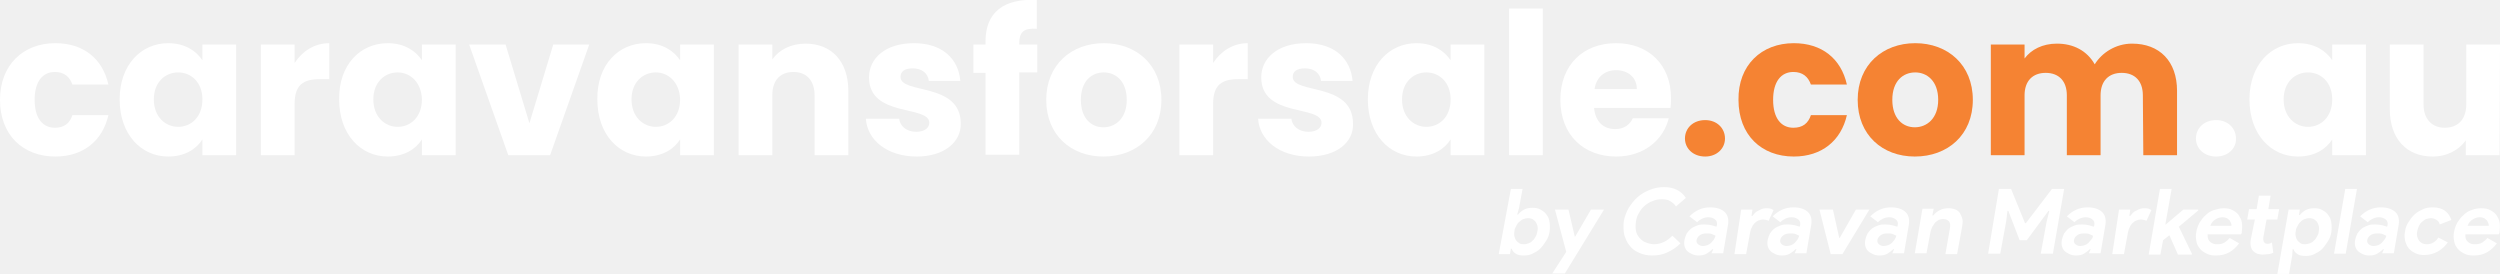
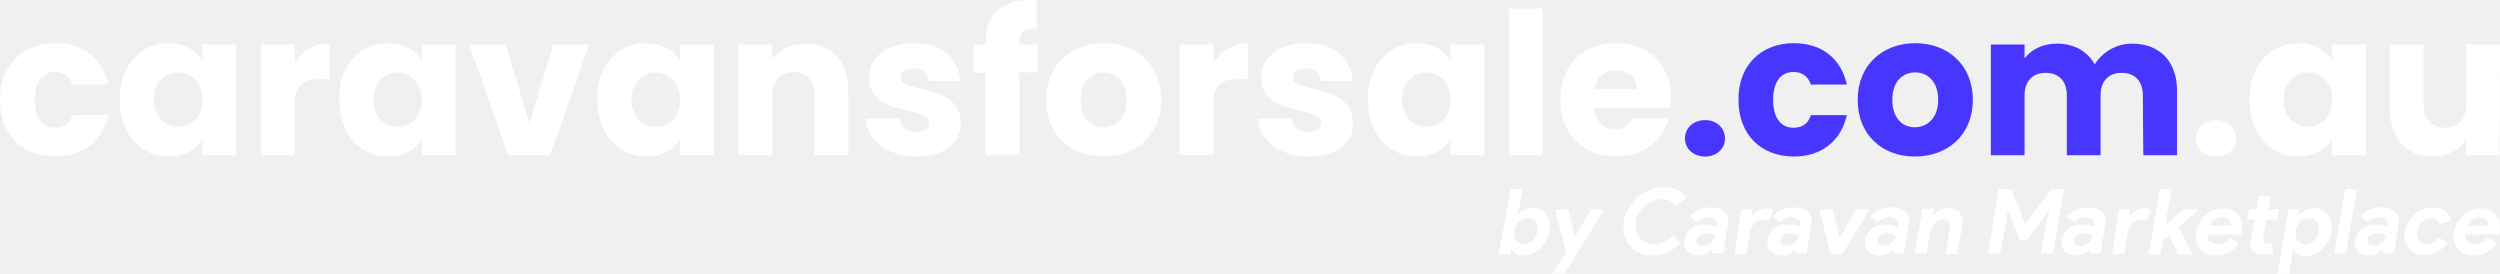
<svg xmlns="http://www.w3.org/2000/svg" version="1.1" id="Layer_1" x="0px" y="0px" viewBox="-742 82.6 555.8 60.8" style="enable-background:new -742 82.6 555.8 60.8;" xml:space="preserve">
  <style type="text/css">
	.st0{fill:#FFFFFF;}
- 	.st1{fill:#F58333;}
+ 	.st1{fill:#4736FE;}
</style>
  <g id="XMLID_16_">
    <path id="XMLID_17_" class="st0" d="M-729.7,92.2c6.2,0,10.5,3.4,11.8,9.2h-8c-0.6-1.7-1.8-2.8-3.9-2.8c-2.7,0-4.5,2.1-4.5,6.2   c0,4.1,1.8,6.2,4.5,6.2c2.1,0,3.3-1,3.9-2.8h8c-1.3,5.7-5.6,9.2-11.8,9.2c-7.2,0-12.3-4.8-12.3-12.6   C-742,97.1-736.9,92.2-729.7,92.2z" />
    <path id="XMLID_19_" class="st0" d="M-704.6,92.2c3.7,0,6.2,1.7,7.6,3.8v-3.5h7.5v24.6h-7.5v-3.5c-1.4,2.2-4,3.8-7.6,3.8   c-6,0-10.8-4.9-10.8-12.7C-715.4,97-710.6,92.2-704.6,92.2z M-702.4,98.7c-2.8,0-5.4,2.1-5.4,6c0,3.9,2.6,6.1,5.4,6.1   c2.9,0,5.4-2.2,5.4-6.1C-697,100.9-699.5,98.7-702.4,98.7z" />
    <path id="XMLID_22_" class="st0" d="M-676.5,117.1h-7.5V92.5h7.5v4.1c1.7-2.6,4.4-4.4,7.7-4.4v8h-2.1c-3.6,0-5.6,1.2-5.6,5.5V117.1   z" />
    <path id="XMLID_24_" class="st0" d="M-655.8,92.2c3.7,0,6.2,1.7,7.6,3.8v-3.5h7.5v24.6h-7.5v-3.5c-1.4,2.2-4,3.8-7.6,3.8   c-6,0-10.8-4.9-10.8-12.7C-666.7,97-661.9,92.2-655.8,92.2z M-653.6,98.7c-2.8,0-5.4,2.1-5.4,6c0,3.9,2.6,6.1,5.4,6.1   c2.9,0,5.4-2.2,5.4-6.1C-648.3,100.9-650.8,98.7-653.6,98.7z" />
    <path id="XMLID_27_" class="st0" d="M-629.6,92.5l5.3,17.5l5.3-17.5h8l-8.7,24.6h-9.3l-8.7-24.6H-629.6z" />
    <path id="XMLID_29_" class="st0" d="M-598.4,92.2c3.7,0,6.2,1.7,7.6,3.8v-3.5h7.5v24.6h-7.5v-3.5c-1.4,2.2-4,3.8-7.6,3.8   c-6,0-10.8-4.9-10.8-12.7C-609.3,97-604.5,92.2-598.4,92.2z M-596.2,98.7c-2.8,0-5.4,2.1-5.4,6c0,3.9,2.6,6.1,5.4,6.1   c2.9,0,5.4-2.2,5.4-6.1C-590.9,100.9-593.4,98.7-596.2,98.7z" />
    <path id="XMLID_32_" class="st0" d="M-560.9,103.8c0-3.3-1.8-5.2-4.7-5.2c-2.9,0-4.7,1.8-4.7,5.2v13.3h-7.5V92.5h7.5v3.3   c1.5-2.1,4.1-3.5,7.4-3.5c5.7,0,9.5,3.9,9.5,10.5v14.3h-7.5V103.8z" />
    <path id="XMLID_34_" class="st0" d="M-538.2,117.4c-6.6,0-11-3.7-11.3-8.4h7.4c0.2,1.7,1.7,2.9,3.8,2.9c1.9,0,2.9-0.9,2.9-2   c0-4-13.4-1.1-13.4-10.1c0-4.2,3.6-7.6,10-7.6c6.3,0,9.9,3.5,10.3,8.4h-7c-0.2-1.7-1.5-2.8-3.6-2.8c-1.8,0-2.7,0.7-2.7,1.9   c0,3.9,13.3,1.1,13.4,10.3C-528.3,114.2-532.1,117.4-538.2,117.4z" />
    <path id="XMLID_36_" class="st0" d="M-522.9,98.8h-2.7v-6.3h2.7v-0.7c0-6.4,4-9.6,11.4-9.2V89c-2.9-0.2-3.9,0.7-3.9,3.3v0.2h4v6.2   h-4V117h-7.5V98.8z" />
    <path id="XMLID_38_" class="st0" d="M-496.7,117.4c-7.2,0-12.7-4.8-12.7-12.6s5.6-12.6,12.8-12.6c7.2,0,12.8,4.8,12.8,12.6   S-489.4,117.4-496.7,117.4z M-496.7,110.9c2.7,0,5.2-2,5.2-6.1c0-4.2-2.5-6.1-5.1-6.1c-2.7,0-5.1,1.9-5.1,6.1   C-501.7,108.9-499.4,110.9-496.7,110.9z" />
    <path id="XMLID_41_" class="st0" d="M-472.3,117.1h-7.5V92.5h7.5v4.1c1.7-2.6,4.4-4.4,7.7-4.4v8h-2.1c-3.6,0-5.6,1.2-5.6,5.5V117.1   z" />
    <path id="XMLID_43_" class="st0" d="M-451,117.4c-6.6,0-11-3.7-11.3-8.4h7.4c0.2,1.7,1.7,2.9,3.8,2.9c1.9,0,2.9-0.9,2.9-2   c0-4-13.4-1.1-13.4-10.1c0-4.2,3.6-7.6,10-7.6c6.3,0,9.9,3.5,10.3,8.4h-7c-0.2-1.7-1.5-2.8-3.6-2.8c-1.8,0-2.7,0.7-2.7,1.9   c0,3.9,13.3,1.1,13.4,10.3C-441,114.2-444.8,117.4-451,117.4z" />
    <path id="XMLID_45_" class="st0" d="M-427.1,92.2c3.7,0,6.2,1.7,7.6,3.8v-3.5h7.5v24.6h-7.5v-3.5c-1.4,2.2-4,3.8-7.6,3.8   c-6,0-10.8-4.9-10.8-12.7C-437.9,97-433.1,92.2-427.1,92.2z M-424.9,98.7c-2.8,0-5.4,2.1-5.4,6c0,3.9,2.6,6.1,5.4,6.1   c2.9,0,5.4-2.2,5.4-6.1C-419.5,100.9-422,98.7-424.9,98.7z" />
    <path id="XMLID_48_" class="st0" d="M-406.5,84.5h7.5v32.6h-7.5V84.5z" />
    <path id="XMLID_50_" class="st0" d="M-382.7,117.4c-7.2,0-12.4-4.8-12.4-12.6s5.1-12.6,12.4-12.6c7.2,0,12.2,4.8,12.2,12.2   c0,0.7,0,1.5-0.1,2.2h-17c0.3,3.2,2.2,4.7,4.7,4.7c2.1,0,3.3-1.1,3.9-2.4h8C-372.2,113.7-376.5,117.4-382.7,117.4z M-387.5,102.4   h9.4c0-2.7-2.1-4.2-4.6-4.2S-387.1,99.7-387.5,102.4z" />
    <path id="XMLID_53_" class="st1" d="M-362.9,117.4c-2.7,0-4.5-1.8-4.5-4c0-2.3,1.8-4.1,4.5-4.1c2.6,0,4.4,1.8,4.4,4.1   C-358.5,115.6-360.3,117.4-362.9,117.4z" />
    <path id="XMLID_55_" class="st1" d="M-343.2,92.2c6.2,0,10.5,3.4,11.8,9.2h-8c-0.6-1.7-1.8-2.8-3.9-2.8c-2.7,0-4.5,2.1-4.5,6.2   c0,4.1,1.8,6.2,4.5,6.2c2.1,0,3.3-1,3.9-2.8h8c-1.3,5.7-5.6,9.2-11.8,9.2c-7.2,0-12.3-4.8-12.3-12.6   C-355.6,97.1-350.4,92.2-343.2,92.2z" />
    <path id="XMLID_57_" class="st1" d="M-316.3,117.4c-7.2,0-12.7-4.8-12.7-12.6s5.6-12.6,12.8-12.6c7.2,0,12.8,4.8,12.8,12.6   S-309,117.4-316.3,117.4z M-316.3,110.9c2.7,0,5.2-2,5.2-6.1c0-4.2-2.5-6.1-5.1-6.1c-2.7,0-5.1,1.9-5.1,6.1   C-321.3,108.9-319,110.9-316.3,110.9z" />
    <path id="XMLID_60_" class="st1" d="M-265.6,103.8c0-3.2-1.8-5-4.7-5s-4.7,1.8-4.7,5v13.3h-7.5v-13.3c0-3.2-1.8-5-4.7-5   s-4.7,1.8-4.7,5v13.3h-7.5V92.5h7.5v3.1c1.5-2,4-3.3,7.2-3.3c3.7,0,6.7,1.6,8.4,4.6c1.6-2.6,4.7-4.6,8.3-4.6c6.1,0,10,3.9,10,10.5   v14.3h-7.5L-265.6,103.8L-265.6,103.8z" />
    <path id="XMLID_62_" class="st0" d="M-249.3,117.4c-2.7,0-4.5-1.8-4.5-4c0-2.3,1.8-4.1,4.5-4.1c2.6,0,4.4,1.8,4.4,4.1   C-244.8,115.6-246.7,117.4-249.3,117.4z" />
    <path id="XMLID_64_" class="st0" d="M-231.1,92.2c3.7,0,6.2,1.7,7.6,3.8v-3.5h7.5v24.6h-7.5v-3.5c-1.4,2.2-4,3.8-7.6,3.8   c-6,0-10.8-4.9-10.8-12.7C-241.9,97-237.1,92.2-231.1,92.2z M-228.9,98.7c-2.8,0-5.4,2.1-5.4,6c0,3.9,2.6,6.1,5.4,6.1   c2.9,0,5.4-2.2,5.4-6.1C-223.5,100.9-226,98.7-228.9,98.7z" />
    <path id="XMLID_67_" class="st0" d="M-186.3,117.1h-7.5v-3.3c-1.5,2.1-4.1,3.6-7.4,3.6c-5.7,0-9.5-3.9-9.5-10.5V92.5h7.5v13.3   c0,3.3,1.9,5.2,4.7,5.2c2.9,0,4.8-1.8,4.8-5.2V92.5h7.5L-186.3,117.1L-186.3,117.1z" />
  </g>
  <g>
    <path class="st0" d="M-406.1,124.6h2.6l-0.8,4.3l-0.4,1.4h0.2c0.3-0.4,0.8-0.8,1.3-1.1c0.6-0.3,1.2-0.4,2-0.4   c0.6,0,1.2,0.1,1.7,0.4c0.5,0.3,1,0.6,1.3,1.1c0.4,0.5,0.6,1,0.7,1.7c0.1,0.6,0.1,1.4,0,2.1c-0.1,0.8-0.4,1.5-0.8,2.1   c-0.4,0.6-0.8,1.2-1.3,1.7c-0.5,0.5-1.1,0.8-1.7,1.1c-0.6,0.3-1.2,0.4-1.9,0.4c-0.8,0-1.4-0.1-1.8-0.4c-0.5-0.3-0.8-0.7-0.9-1.1   h-0.2l-0.2,1.2h-2.5L-406.1,124.6z M-403.2,136.9c0.4,0,0.7-0.1,1-0.2c0.3-0.1,0.7-0.3,0.9-0.6c0.3-0.2,0.5-0.5,0.7-0.9   c0.2-0.3,0.3-0.7,0.4-1.2c0.1-0.4,0.1-0.8,0-1.2c-0.1-0.3-0.2-0.6-0.4-0.9c-0.2-0.2-0.4-0.4-0.7-0.6c-0.3-0.1-0.6-0.2-1-0.2   c-0.3,0-0.7,0.1-1,0.2c-0.3,0.1-0.6,0.3-0.9,0.6c-0.3,0.2-0.5,0.5-0.7,0.9c-0.2,0.4-0.4,0.7-0.4,1.2c-0.1,0.4-0.1,0.8,0,1.2   c0.1,0.4,0.2,0.6,0.4,0.9c0.2,0.2,0.4,0.4,0.7,0.6C-403.8,136.9-403.5,136.9-403.2,136.9z" />
    <path class="st0" d="M-393.8,138.6l-2.5-9.4h3l1.4,6h0.1l3.5-6h2.9l-8.7,14.2h-2.8L-393.8,138.6z" />
    <path class="st0" d="M-368.4,136.7c-0.9,0.9-1.8,1.5-2.9,2c-1,0.5-2.2,0.7-3.4,0.7c-1.1,0-2-0.2-2.9-0.6c-0.9-0.4-1.6-0.9-2.1-1.6   c-0.6-0.7-0.9-1.5-1.2-2.4c-0.2-0.9-0.2-1.9-0.1-3c0.2-1.1,0.6-2.1,1.1-3c0.6-0.9,1.2-1.7,2-2.4c0.8-0.7,1.7-1.2,2.7-1.6   c1-0.4,2-0.6,3.1-0.6c1.2,0,2.1,0.2,2.9,0.6c0.8,0.4,1.5,1,2,1.8l-2.2,1.9c-0.3-0.5-0.8-0.9-1.3-1.2c-0.5-0.3-1.1-0.4-1.9-0.4   c-0.7,0-1.3,0.1-2,0.4c-0.6,0.2-1.2,0.6-1.7,1s-0.9,0.9-1.3,1.6c-0.4,0.6-0.6,1.3-0.7,2c-0.1,0.8-0.1,1.4,0,2   c0.1,0.6,0.4,1.1,0.8,1.6c0.4,0.4,0.8,0.8,1.4,1c0.5,0.2,1.2,0.4,1.8,0.4c0.8,0,1.6-0.2,2.2-0.5c0.7-0.3,1.3-0.8,1.9-1.4   L-368.4,136.7z" />
    <path class="st0" d="M-361.1,138h-0.2c-0.4,0.4-0.8,0.7-1.3,1c-0.5,0.3-1.1,0.4-1.8,0.4c-0.5,0-1-0.1-1.4-0.3   c-0.4-0.2-0.8-0.4-1.1-0.7c-0.3-0.3-0.5-0.7-0.6-1.1s-0.1-0.9,0-1.4c0.1-0.5,0.3-1,0.5-1.4c0.3-0.4,0.6-0.8,1-1.1   c0.4-0.3,0.9-0.5,1.4-0.7s1.1-0.2,1.6-0.2c0.6,0,1.2,0.1,1.6,0.2c0.4,0.1,0.7,0.2,1,0.3l0.1-0.3c0.1-0.5,0-1-0.4-1.3   c-0.4-0.3-0.8-0.5-1.5-0.5c-0.9,0-1.8,0.4-2.5,1.1l-1.7-1.3c1.3-1.3,2.8-2,4.6-2c1.5,0,2.6,0.4,3.3,1.1c0.7,0.7,0.9,1.8,0.6,3.2   l-1,5.9h-2.6L-361.1,138z M-360.6,135c-0.3-0.1-0.6-0.3-0.9-0.4c-0.3-0.1-0.7-0.1-1.1-0.1c-0.6,0-1.1,0.1-1.5,0.4s-0.6,0.6-0.7,1   c-0.1,0.4,0,0.7,0.3,1c0.3,0.2,0.6,0.4,1.1,0.4c0.3,0,0.7-0.1,1-0.2c0.3-0.1,0.6-0.3,0.8-0.5c0.2-0.2,0.4-0.5,0.6-0.7   C-360.8,135.6-360.7,135.3-360.6,135z" />
    <path class="st0" d="M-354.9,129.2h2.5l-0.2,1.4h0.2c0.2-0.2,0.4-0.5,0.6-0.7s0.5-0.4,0.8-0.5c0.3-0.2,0.6-0.3,0.9-0.4   c0.3-0.1,0.6-0.1,0.9-0.1c0.3,0,0.6,0,0.9,0.1c0.2,0.1,0.4,0.2,0.6,0.3l-1.1,2.4c-0.1-0.1-0.3-0.1-0.5-0.2c-0.2,0-0.4-0.1-0.7-0.1   c-0.4,0-0.7,0.1-1,0.2c-0.3,0.1-0.6,0.3-0.9,0.6c-0.3,0.3-0.5,0.6-0.6,0.9c-0.2,0.3-0.3,0.7-0.4,1.1l-0.9,4.9h-2.6L-354.9,129.2z" />
    <path class="st0" d="M-342.6,138h-0.2c-0.4,0.4-0.8,0.7-1.3,1c-0.5,0.3-1.1,0.4-1.8,0.4c-0.5,0-1-0.1-1.4-0.3   c-0.4-0.2-0.8-0.4-1.1-0.7c-0.3-0.3-0.5-0.7-0.6-1.1s-0.1-0.9,0-1.4c0.1-0.5,0.3-1,0.5-1.4c0.3-0.4,0.6-0.8,1-1.1   c0.4-0.3,0.9-0.5,1.4-0.7c0.5-0.2,1.1-0.2,1.6-0.2c0.6,0,1.2,0.1,1.6,0.2c0.4,0.1,0.7,0.2,1,0.3l0.1-0.3c0.1-0.5,0-1-0.4-1.3   c-0.4-0.3-0.8-0.5-1.5-0.5c-0.9,0-1.8,0.4-2.5,1.1l-1.7-1.3c1.3-1.3,2.8-2,4.6-2c1.5,0,2.6,0.4,3.3,1.1c0.7,0.7,0.9,1.8,0.6,3.2   l-1,5.9h-2.6L-342.6,138z M-342,135c-0.3-0.1-0.6-0.3-0.9-0.4c-0.3-0.1-0.7-0.1-1.1-0.1c-0.6,0-1.1,0.1-1.5,0.4s-0.6,0.6-0.7,1   s0,0.7,0.3,1c0.3,0.2,0.6,0.4,1.1,0.4c0.3,0,0.7-0.1,1-0.2c0.3-0.1,0.6-0.3,0.8-0.5c0.2-0.2,0.4-0.5,0.6-0.7   C-342.2,135.6-342.1,135.3-342,135z" />
    <path class="st0" d="M-337.5,129.2h3l1.4,6.3h0.1l3.6-6.3h3l-6,9.9h-2.6L-337.5,129.2z" />
    <path class="st0" d="M-320.9,138h-0.2c-0.4,0.4-0.8,0.7-1.3,1c-0.5,0.3-1.1,0.4-1.8,0.4c-0.5,0-1-0.1-1.4-0.3   c-0.4-0.2-0.8-0.4-1.1-0.7c-0.3-0.3-0.5-0.7-0.6-1.1s-0.1-0.9,0-1.4c0.1-0.5,0.3-1,0.5-1.4c0.3-0.4,0.6-0.8,1-1.1   c0.4-0.3,0.9-0.5,1.4-0.7s1.1-0.2,1.6-0.2c0.6,0,1.2,0.1,1.6,0.2c0.4,0.1,0.7,0.2,1,0.3l0.1-0.3c0.1-0.5,0-1-0.4-1.3   c-0.4-0.3-0.8-0.5-1.5-0.5c-0.9,0-1.8,0.4-2.5,1.1l-1.7-1.3c1.3-1.3,2.8-2,4.6-2c1.5,0,2.6,0.4,3.3,1.1c0.7,0.7,0.9,1.8,0.6,3.2   l-1,5.9h-2.6L-320.9,138z M-320.4,135c-0.3-0.1-0.6-0.3-0.9-0.4c-0.3-0.1-0.7-0.1-1.1-0.1c-0.6,0-1.1,0.1-1.5,0.4s-0.6,0.6-0.7,1   c-0.1,0.4,0,0.7,0.3,1c0.3,0.2,0.6,0.4,1.1,0.4c0.3,0,0.7-0.1,1-0.2c0.3-0.1,0.6-0.3,0.8-0.5c0.2-0.2,0.4-0.5,0.6-0.7   C-320.6,135.6-320.5,135.3-320.4,135z" />
    <path class="st0" d="M-312.4,130.5h0.2c0.4-0.5,0.9-0.9,1.5-1.2c0.6-0.3,1.2-0.4,1.9-0.4c0.6,0,1.1,0.1,1.6,0.3   c0.4,0.2,0.8,0.5,1,0.9c0.2,0.4,0.4,0.8,0.5,1.3c0.1,0.5,0,1.1-0.1,1.7l-1.1,6h-2.6l1-5.7c0.1-0.7,0.1-1.2-0.2-1.6   c-0.3-0.3-0.7-0.5-1.3-0.5c-0.4,0-0.7,0.1-1,0.2c-0.3,0.2-0.6,0.4-0.8,0.6c-0.2,0.3-0.4,0.6-0.6,0.9c-0.2,0.4-0.3,0.7-0.4,1.1   l-0.9,4.8h-2.6l1.7-9.9h2.5L-312.4,130.5z" />
    <path class="st0" d="M-297.6,124.6h2.7l3.1,7.6h0.2l5.8-7.6h2.7l-2.5,14.4h-2.7l1.3-7.1l0.6-2.4h-0.2l-4.8,6.5h-1.6l-2.5-6.5h-0.2   l-0.3,2.4l-1.3,7.1h-2.7L-297.6,124.6z" />
    <path class="st0" d="M-277.2,138h-0.2c-0.4,0.4-0.8,0.7-1.3,1c-0.5,0.3-1.1,0.4-1.8,0.4c-0.5,0-1-0.1-1.4-0.3   c-0.4-0.2-0.8-0.4-1.1-0.7c-0.3-0.3-0.5-0.7-0.6-1.1s-0.1-0.9,0-1.4c0.1-0.5,0.3-1,0.5-1.4c0.3-0.4,0.6-0.8,1-1.1   c0.4-0.3,0.9-0.5,1.4-0.7c0.5-0.2,1.1-0.2,1.6-0.2c0.6,0,1.2,0.1,1.6,0.2c0.4,0.1,0.7,0.2,1,0.3l0.1-0.3c0.1-0.5,0-1-0.4-1.3   c-0.4-0.3-0.8-0.5-1.5-0.5c-0.9,0-1.8,0.4-2.5,1.1l-1.7-1.3c1.3-1.3,2.8-2,4.6-2c1.5,0,2.6,0.4,3.3,1.1c0.7,0.7,0.9,1.8,0.6,3.2   l-1,5.9h-2.6L-277.2,138z M-276.7,135c-0.3-0.1-0.6-0.3-0.9-0.4c-0.3-0.1-0.7-0.1-1.1-0.1c-0.6,0-1.1,0.1-1.5,0.4s-0.6,0.6-0.7,1   c-0.1,0.4,0,0.7,0.3,1c0.3,0.2,0.6,0.4,1.1,0.4c0.3,0,0.7-0.1,1-0.2c0.3-0.1,0.6-0.3,0.8-0.5c0.2-0.2,0.4-0.5,0.6-0.7   C-276.8,135.6-276.7,135.3-276.7,135z" />
    <path class="st0" d="M-270.9,129.2h2.5l-0.2,1.4h0.2c0.2-0.2,0.4-0.5,0.6-0.7s0.5-0.4,0.8-0.5c0.3-0.2,0.6-0.3,0.9-0.4   c0.3-0.1,0.6-0.1,0.9-0.1c0.3,0,0.6,0,0.9,0.1c0.2,0.1,0.4,0.2,0.6,0.3l-1.1,2.4c-0.1-0.1-0.3-0.1-0.5-0.2c-0.2,0-0.4-0.1-0.7-0.1   c-0.4,0-0.7,0.1-1,0.2s-0.6,0.3-0.9,0.6s-0.5,0.6-0.6,0.9c-0.2,0.3-0.3,0.7-0.4,1.1l-0.9,4.9h-2.6L-270.9,129.2z" />
    <path class="st0" d="M-261.8,124.6h2.6l-1.4,7.9h0.1l3.9-3.3h3.3l0,0.2l-4.3,3.6l2.9,6l0,0.2h-3.1l-1.9-4.3l-1.4,1.1l-0.6,3.2h-2.6   L-261.8,124.6z" />
    <path class="st0" d="M-244.2,136.7c-0.6,0.8-1.3,1.5-2.2,2c-0.9,0.5-1.8,0.7-3,0.7c-0.8,0-1.4-0.1-2-0.4c-0.6-0.3-1.1-0.6-1.5-1.1   c-0.4-0.5-0.7-1-0.8-1.7c-0.1-0.6-0.2-1.3,0-2.1c0.1-0.7,0.4-1.4,0.7-2c0.4-0.6,0.8-1.2,1.4-1.7c0.5-0.5,1.1-0.9,1.8-1.1   s1.4-0.4,2.1-0.4c0.8,0,1.5,0.1,2,0.4c0.6,0.3,1,0.6,1.4,1.1c0.3,0.5,0.6,1,0.7,1.6s0.1,1.3,0,2.1c0,0.1,0,0.2,0,0.2   c0,0.1,0,0.2-0.1,0.2c0,0.1,0,0.1-0.1,0.2h-7.4c0,0.4,0,0.7,0.1,1c0.1,0.3,0.3,0.5,0.5,0.7c0.2,0.2,0.5,0.3,0.7,0.4   c0.3,0.1,0.6,0.1,0.9,0.1c0.6,0,1.1-0.1,1.6-0.4c0.4-0.3,0.8-0.6,1.1-1L-244.2,136.7z M-245.9,132.8c0-0.2,0-0.4-0.1-0.6   c-0.1-0.2-0.2-0.4-0.3-0.6c-0.2-0.2-0.4-0.3-0.6-0.5c-0.3-0.1-0.6-0.2-1-0.2c-0.6,0-1.1,0.2-1.6,0.5c-0.5,0.3-0.9,0.8-1.1,1.4   H-245.9z" />
    <path class="st0" d="M-240.7,131.4h-1.7l0.4-2.3h1.7l0.5-3h2.6l-0.5,3h2.4l-0.4,2.3h-2.4l-0.7,3.9c0,0.2-0.1,0.5,0,0.7   c0,0.2,0.1,0.4,0.2,0.5c0.1,0.2,0.4,0.3,0.7,0.3c0.2,0,0.4,0,0.6-0.1c0.1,0,0.3-0.1,0.4-0.2l0.3,2.3c-0.3,0.1-0.7,0.3-1.1,0.3   s-0.8,0.1-1.2,0.1c-0.5,0-0.9-0.1-1.3-0.2c-0.4-0.2-0.7-0.4-0.9-0.6c-0.5-0.6-0.7-1.5-0.5-2.6L-240.7,131.4z" />
    <path class="st0" d="M-233.2,129.2h2.5l-0.2,1.2h0.2c0.3-0.4,0.8-0.8,1.3-1.1c0.6-0.3,1.2-0.4,2-0.4c0.6,0,1.2,0.1,1.7,0.4   c0.5,0.3,1,0.6,1.3,1.1c0.4,0.5,0.6,1,0.7,1.7s0.1,1.4,0,2.1c-0.1,0.8-0.4,1.5-0.8,2.1c-0.4,0.6-0.8,1.2-1.3,1.7   c-0.5,0.5-1.1,0.8-1.7,1.1c-0.6,0.3-1.2,0.4-1.9,0.4c-0.8,0-1.4-0.1-1.8-0.4c-0.5-0.3-0.8-0.7-0.9-1.1h-0.2l-0.1,1.4l-0.7,4.1h-2.6   L-233.2,129.2z M-229.5,136.9c0.3,0,0.7-0.1,1-0.2c0.3-0.1,0.7-0.3,0.9-0.6c0.3-0.2,0.5-0.5,0.7-0.9c0.2-0.3,0.4-0.7,0.4-1.2   c0.1-0.4,0.1-0.8,0-1.2c-0.1-0.3-0.2-0.6-0.4-0.9c-0.2-0.2-0.4-0.4-0.7-0.6c-0.3-0.1-0.6-0.2-1-0.2s-0.7,0.1-1,0.2   c-0.3,0.1-0.7,0.3-0.9,0.6c-0.3,0.2-0.5,0.5-0.7,0.9c-0.2,0.4-0.4,0.7-0.4,1.2c-0.1,0.4-0.1,0.8,0,1.2c0.1,0.4,0.2,0.6,0.4,0.9   c0.2,0.2,0.4,0.4,0.7,0.6C-230.2,136.9-229.8,136.9-229.5,136.9z" />
    <path class="st0" d="M-223.1,139l2.5-14.4h2.6l-2.5,14.4H-223.1z" />
    <path class="st0" d="M-212,138h-0.2c-0.4,0.4-0.8,0.7-1.3,1c-0.5,0.3-1.1,0.4-1.8,0.4c-0.5,0-1-0.1-1.4-0.3   c-0.4-0.2-0.8-0.4-1.1-0.7c-0.3-0.3-0.5-0.7-0.6-1.1s-0.1-0.9,0-1.4c0.1-0.5,0.3-1,0.5-1.4c0.3-0.4,0.6-0.8,1-1.1   c0.4-0.3,0.9-0.5,1.4-0.7c0.5-0.2,1.1-0.2,1.6-0.2c0.6,0,1.2,0.1,1.6,0.2c0.4,0.1,0.7,0.2,1,0.3l0.1-0.3c0.1-0.5,0-1-0.4-1.3   c-0.4-0.3-0.8-0.5-1.5-0.5c-0.9,0-1.8,0.4-2.5,1.1l-1.7-1.3c1.3-1.3,2.8-2,4.6-2c1.5,0,2.6,0.4,3.3,1.1c0.7,0.7,0.9,1.8,0.6,3.2   l-1,5.9h-2.6L-212,138z M-211.5,135c-0.3-0.1-0.6-0.3-0.9-0.4c-0.3-0.1-0.7-0.1-1.1-0.1c-0.6,0-1.1,0.1-1.5,0.4s-0.6,0.6-0.7,1   s0,0.7,0.3,1c0.3,0.2,0.6,0.4,1.1,0.4c0.3,0,0.7-0.1,1-0.2c0.3-0.1,0.6-0.3,0.8-0.5c0.2-0.2,0.4-0.5,0.6-0.7   C-211.7,135.6-211.5,135.3-211.5,135z" />
    <path class="st0" d="M-197.8,136.5c-0.6,0.8-1.3,1.5-2.2,2c-0.9,0.5-1.9,0.8-3,0.8c-0.8,0-1.4-0.1-2-0.4c-0.6-0.3-1.1-0.6-1.5-1.1   c-0.4-0.5-0.6-1-0.8-1.7c-0.1-0.6-0.2-1.3,0-2.1c0.1-0.8,0.4-1.5,0.8-2.1c0.4-0.6,0.8-1.2,1.4-1.7c0.5-0.5,1.2-0.8,1.8-1.1   s1.4-0.4,2.2-0.4c1.1,0,2.1,0.3,2.7,0.8c0.7,0.5,1.1,1.2,1.4,2l-2.6,1c-0.1-0.5-0.4-0.8-0.7-1c-0.3-0.2-0.7-0.4-1.3-0.4   c-0.3,0-0.7,0.1-1,0.2c-0.3,0.1-0.6,0.3-0.9,0.6c-0.3,0.2-0.5,0.5-0.7,0.9c-0.2,0.4-0.3,0.7-0.4,1.2c-0.1,0.4-0.1,0.8,0,1.2   c0.1,0.4,0.2,0.6,0.4,0.9c0.2,0.2,0.4,0.4,0.7,0.6c0.3,0.1,0.6,0.2,1,0.2c0.6,0,1-0.1,1.5-0.4c0.4-0.2,0.8-0.6,1.1-1.1   L-197.8,136.5z" />
    <path class="st0" d="M-186.9,136.7c-0.6,0.8-1.3,1.5-2.2,2c-0.9,0.5-1.8,0.7-3,0.7c-0.8,0-1.4-0.1-2-0.4c-0.6-0.3-1.1-0.6-1.5-1.1   c-0.4-0.5-0.7-1-0.8-1.7c-0.1-0.6-0.2-1.3,0-2.1c0.1-0.7,0.4-1.4,0.7-2c0.4-0.6,0.8-1.2,1.4-1.7c0.5-0.5,1.1-0.9,1.8-1.1   c0.7-0.3,1.4-0.4,2.1-0.4c0.8,0,1.5,0.1,2,0.4c0.6,0.3,1,0.6,1.4,1.1c0.3,0.5,0.6,1,0.7,1.6s0.1,1.3,0,2.1c0,0.1,0,0.2,0,0.2   c0,0.1,0,0.2-0.1,0.2c0,0.1,0,0.1-0.1,0.2h-7.4c0,0.4,0,0.7,0.1,1c0.1,0.3,0.3,0.5,0.5,0.7c0.2,0.2,0.5,0.3,0.7,0.4   c0.3,0.1,0.6,0.1,0.9,0.1c0.6,0,1.1-0.1,1.6-0.4c0.4-0.3,0.8-0.6,1.1-1L-186.9,136.7z M-188.7,132.8c0-0.2,0-0.4-0.1-0.6   c-0.1-0.2-0.2-0.4-0.3-0.6c-0.2-0.2-0.4-0.3-0.6-0.5c-0.3-0.1-0.6-0.2-1-0.2c-0.6,0-1.1,0.2-1.6,0.5c-0.5,0.3-0.9,0.8-1.1,1.4   H-188.7z" />
  </g>
</svg>
